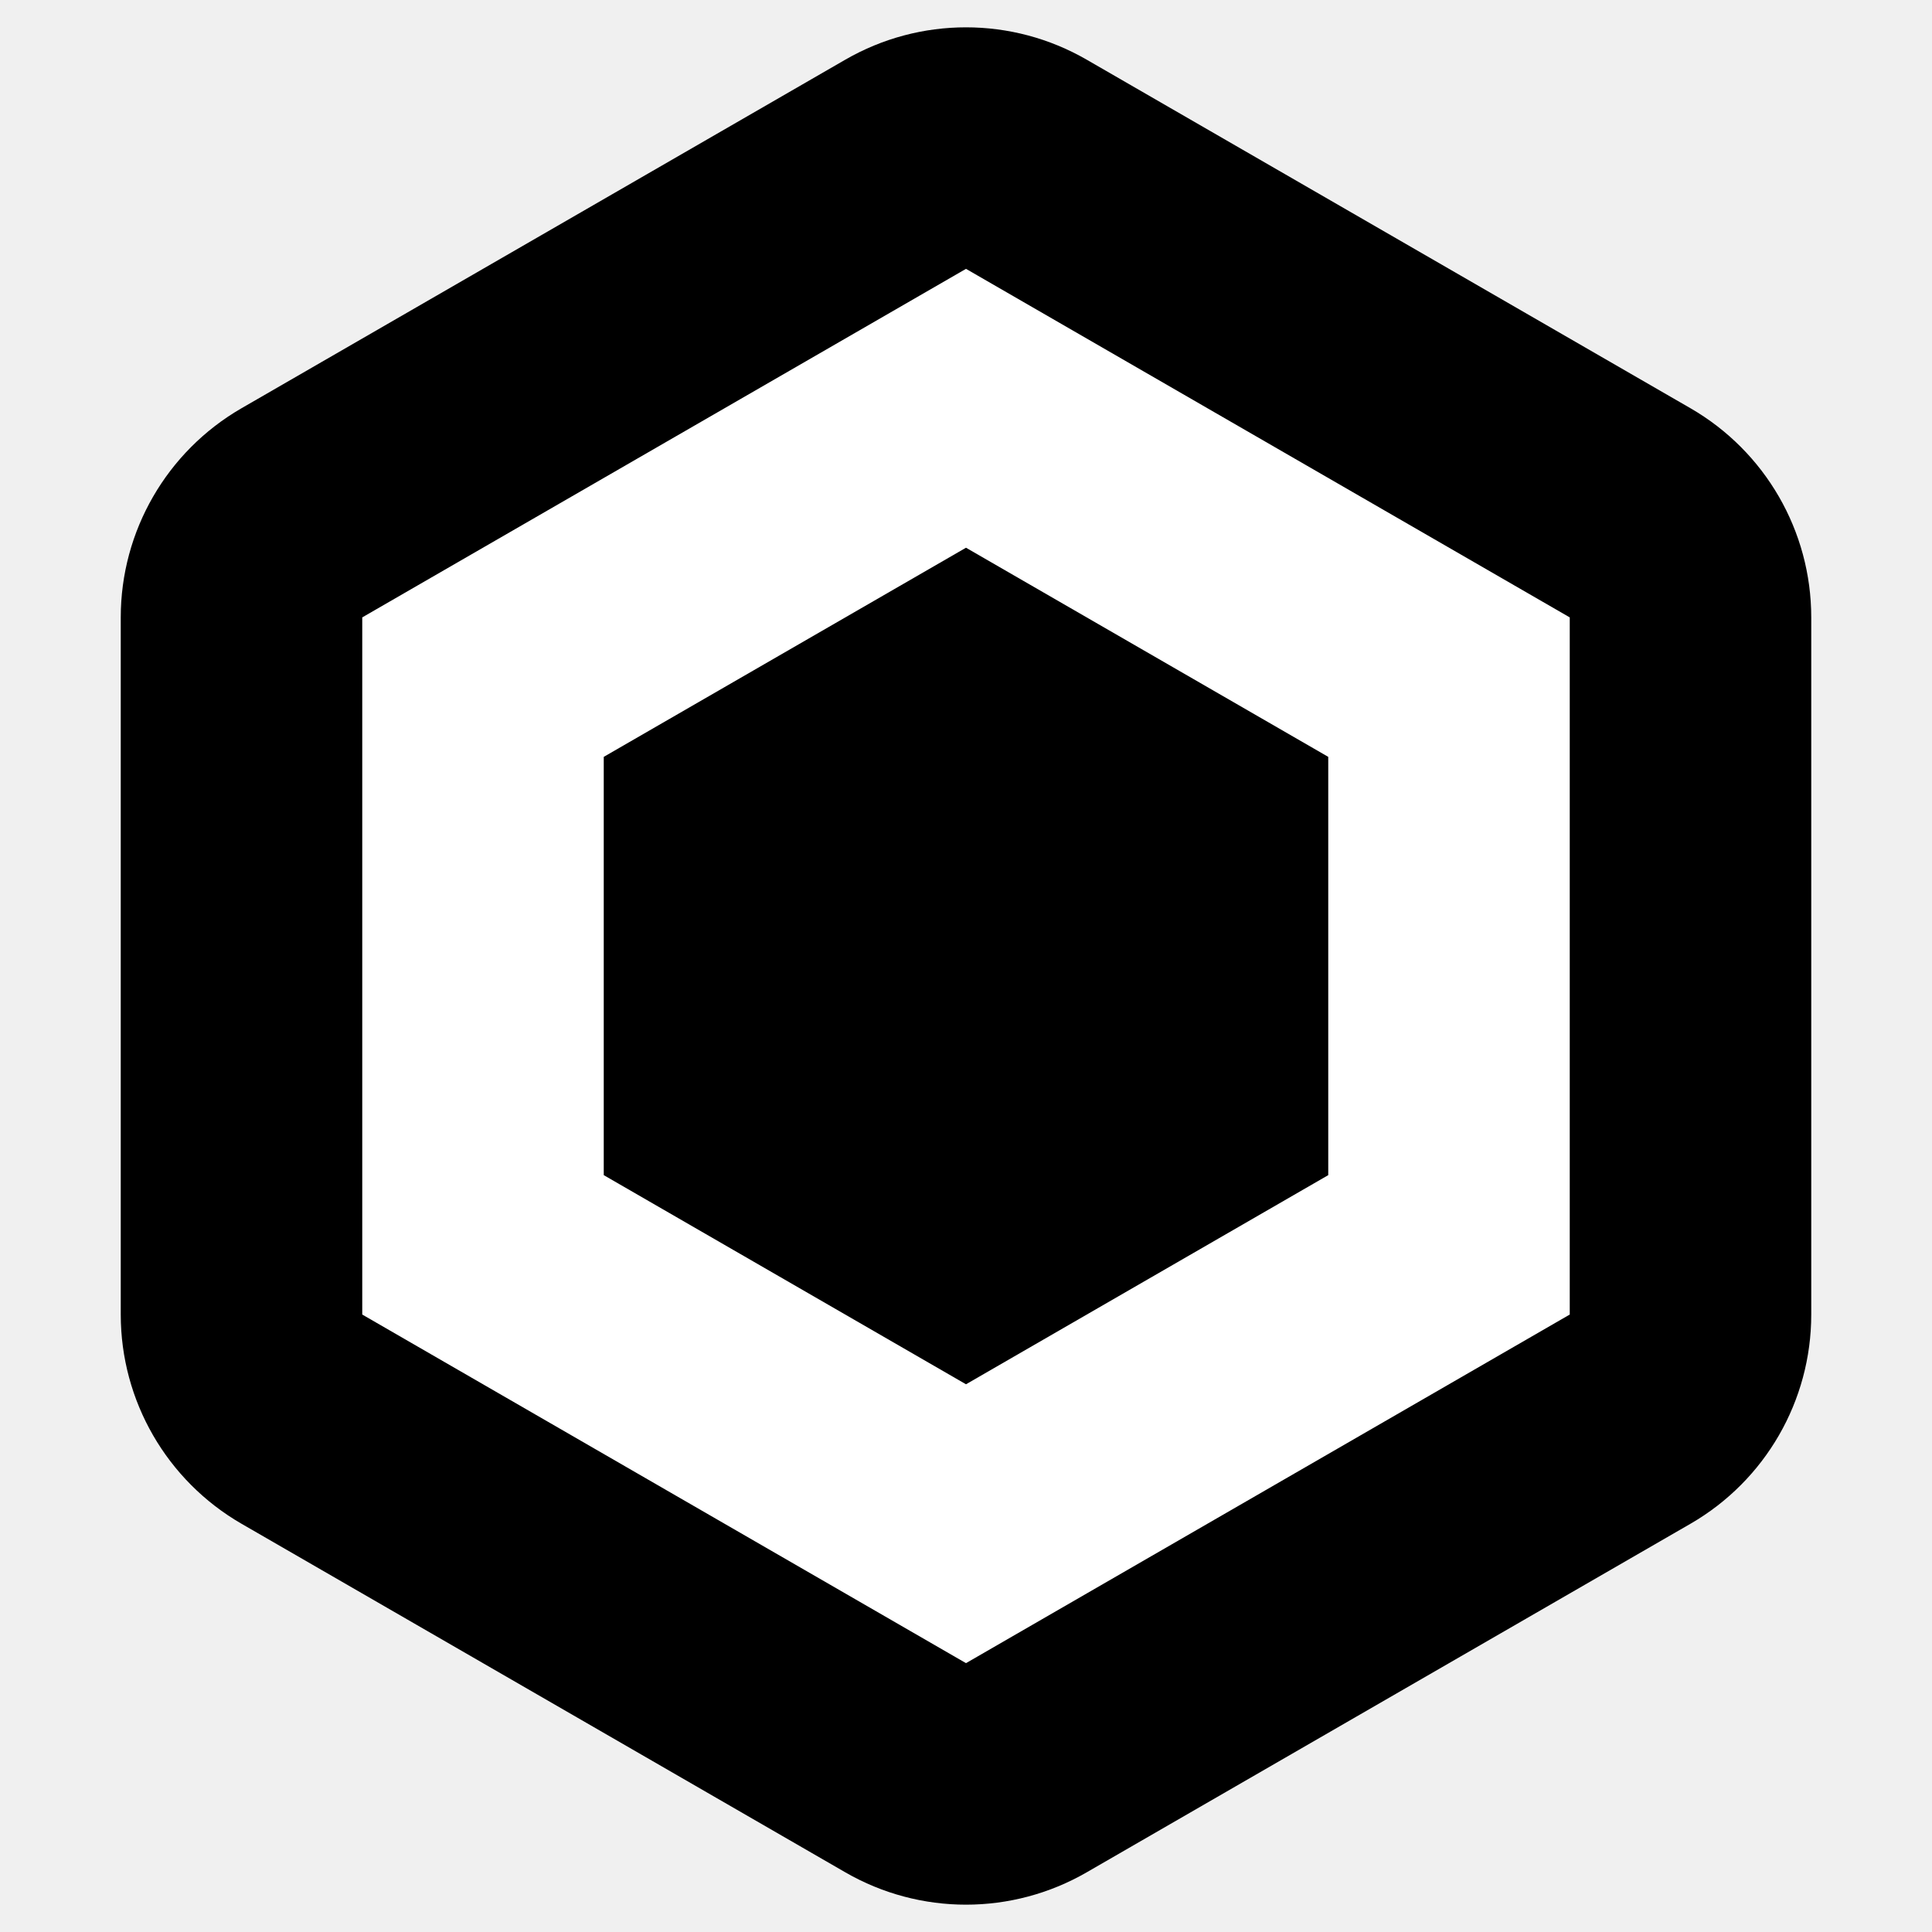
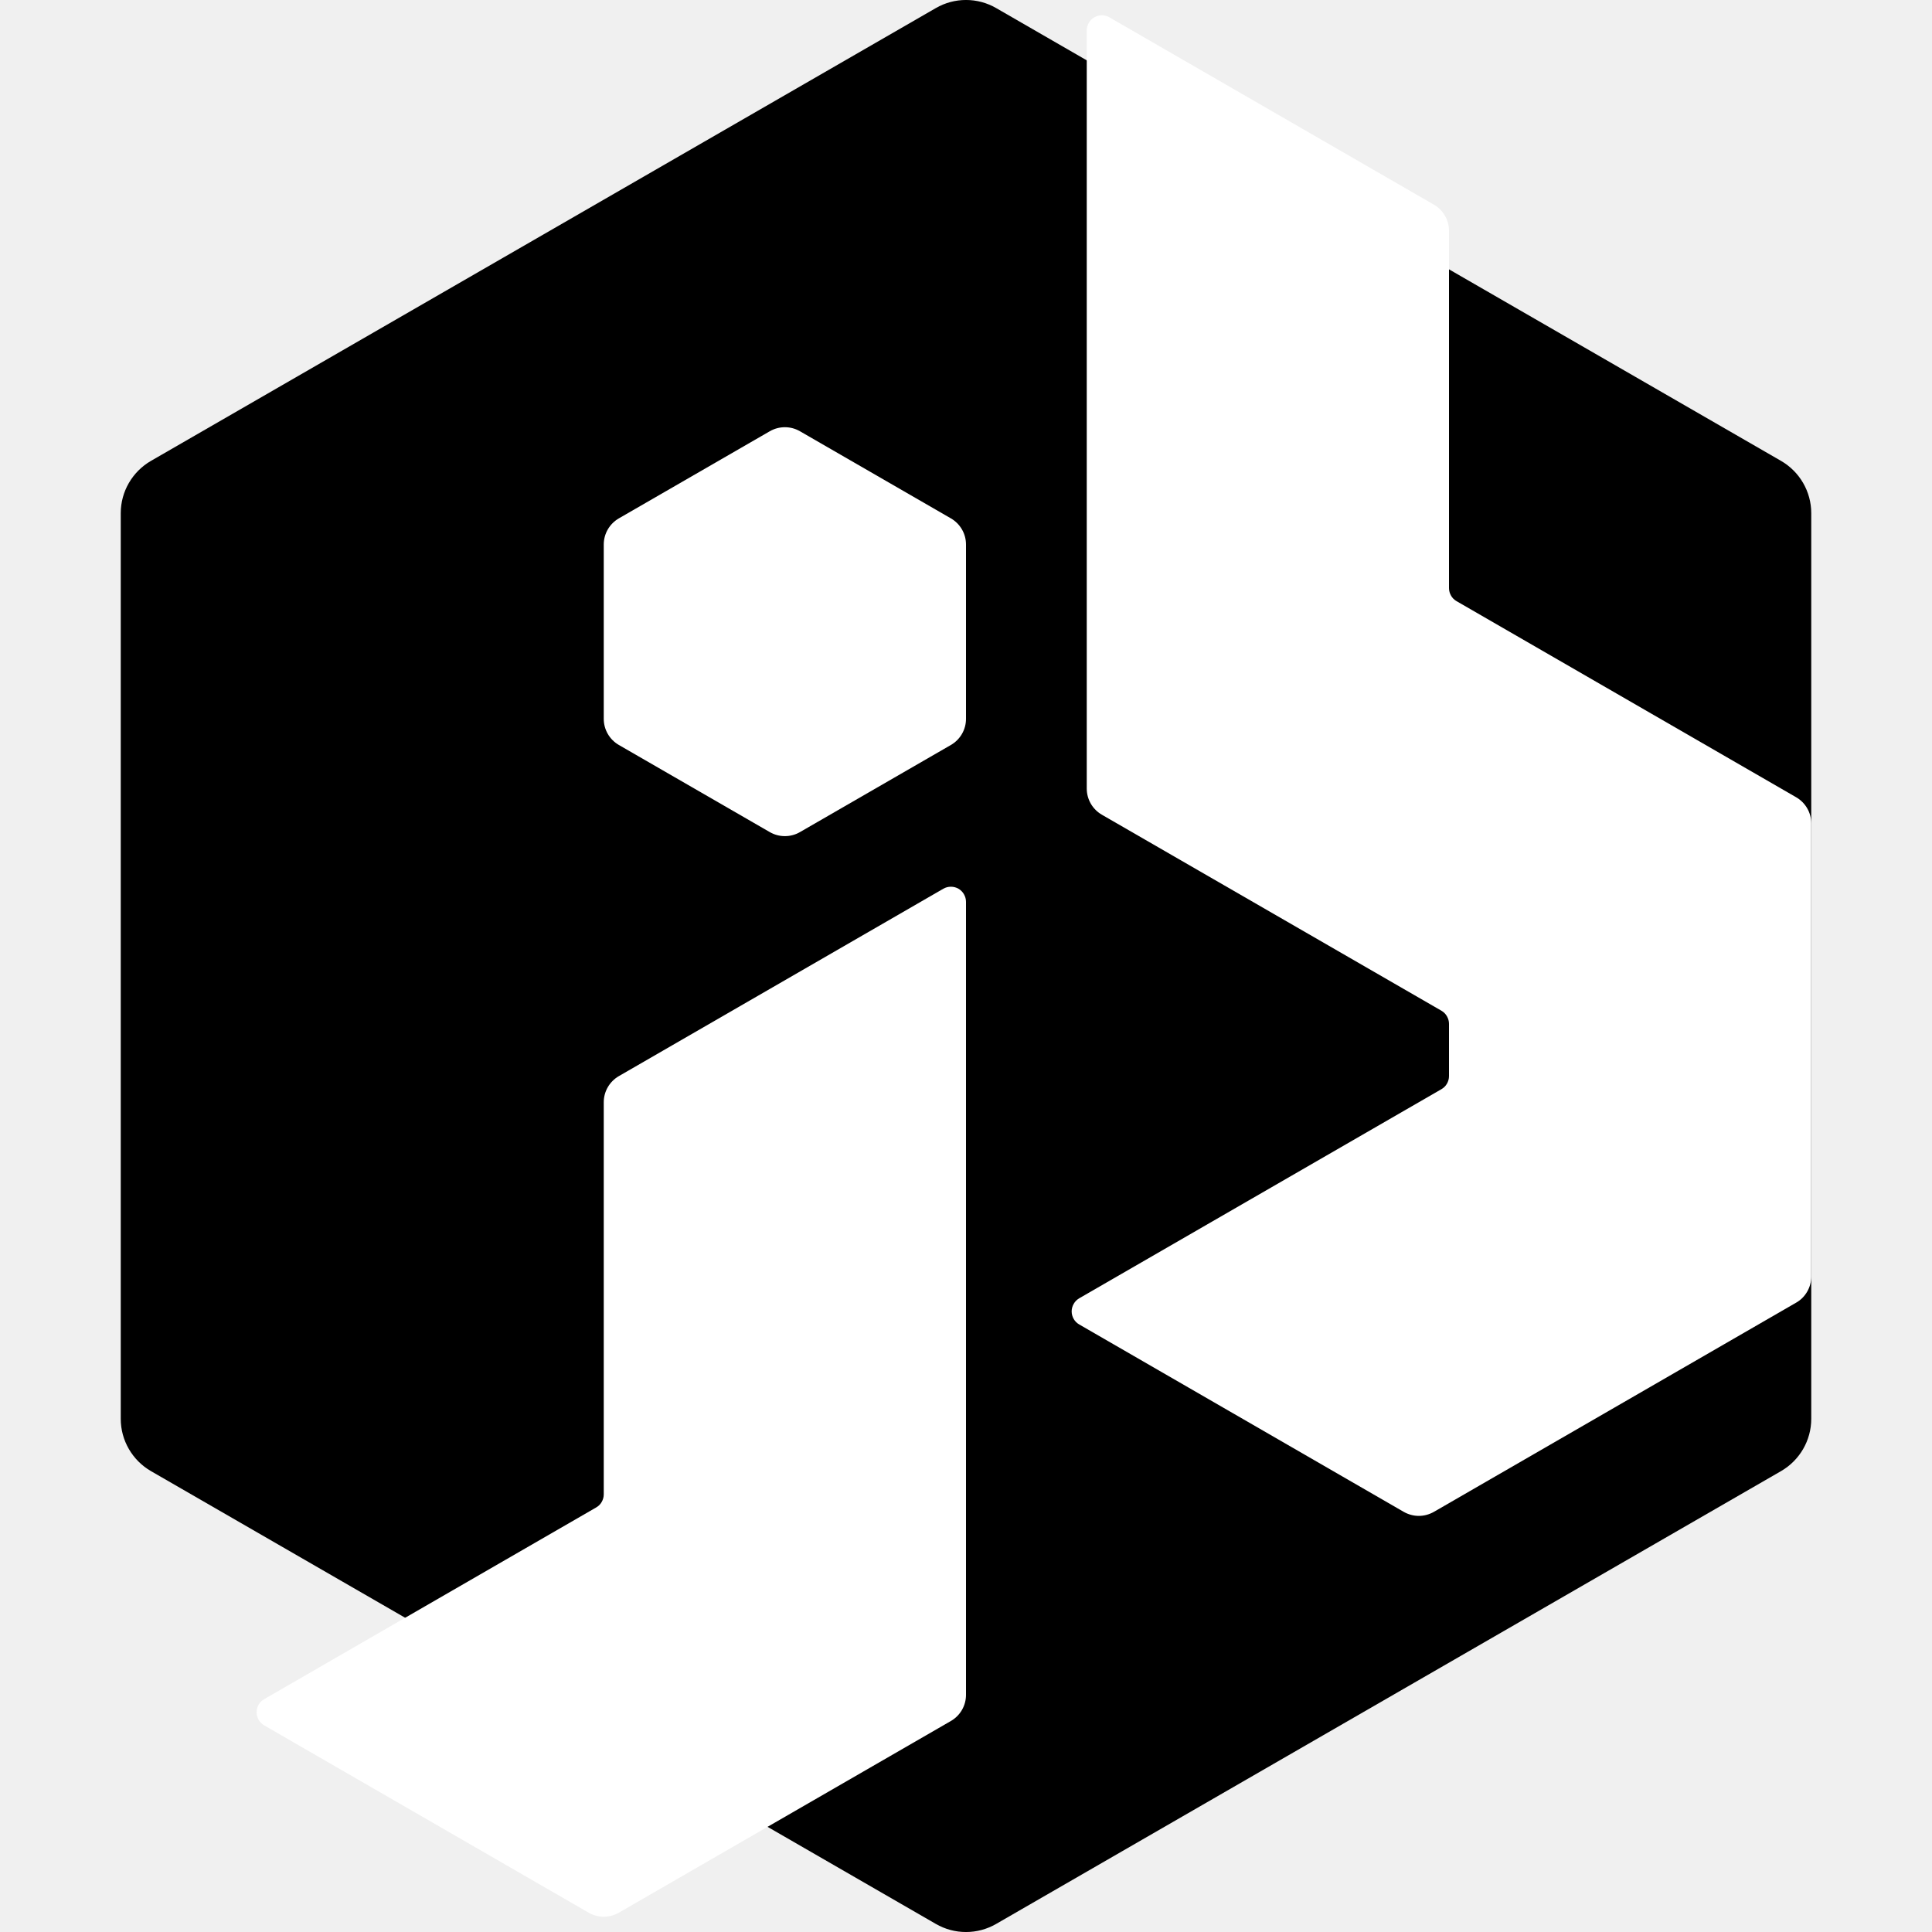
<svg xmlns="http://www.w3.org/2000/svg" width="32" height="32" viewBox="0 0 32 32" fill="none">
-   <path d="M16 2.144L28 9.072V22.928L16 29.856L4 22.928V9.072L16 2.144Z" fill="white" />
-   <path fill-rule="evenodd" clip-rule="evenodd" d="M26 10.226L16 4.453L6 10.226V21.773L16 27.547L26 21.773V10.226ZM18 0.989C16.762 0.274 15.238 0.274 14 0.989L4 6.762C2.762 7.477 2 8.797 2 10.226V21.773C2 23.203 2.762 24.523 4 25.238L14 31.011C15.238 31.726 16.762 31.726 18 31.011L28 25.238C29.238 24.523 30 23.203 30 21.773V10.226C30 8.797 29.238 7.477 28 6.762L18 0.989Z" fill="black" />
-   <path d="M16 9.072L22 12.536V19.464L16 22.928L10 19.464V12.536L16 9.072Z" fill="black" />
+   <path d="M15.5 0.134C15.809 -0.045 16.191 -0.045 16.5 0.134L29.5 7.634C29.809 7.813 30 8.143 30 8.499V23.501C30 23.857 29.809 24.187 29.5 24.366L16.5 31.866C16.191 32.045 15.809 32.045 15.5 31.866L2.5 24.366C2.191 24.187 2 23.857 2 23.501V8.499C2 8.143 2.191 7.813 2.5 7.634L15.5 0.134Z" fill="black" />
+   <path d="M29.75 13.205L24.125 9.957C24.087 9.935 24.055 9.904 24.034 9.866C24.012 9.828 24 9.785 24 9.741V3.823C24 3.735 23.977 3.649 23.933 3.573C23.889 3.497 23.826 3.434 23.75 3.39L18.375 0.287C18.337 0.265 18.294 0.253 18.25 0.253C18.206 0.253 18.163 0.265 18.125 0.287C18.087 0.309 18.055 0.34 18.034 0.378C18.012 0.416 18 0.459 18 0.503V13.061C18 13.148 18.023 13.235 18.067 13.311C18.111 13.387 18.174 13.45 18.25 13.494L23.875 16.741C23.913 16.763 23.945 16.795 23.966 16.833C23.988 16.871 24 16.914 24 16.958V17.824C24 17.868 23.988 17.911 23.966 17.949C23.945 17.987 23.913 18.018 23.875 18.04L17.875 21.504C17.837 21.526 17.805 21.558 17.784 21.596C17.762 21.634 17.75 21.677 17.75 21.721C17.75 21.765 17.762 21.808 17.784 21.846C17.805 21.884 17.837 21.915 17.875 21.937L23.25 25.041C23.326 25.084 23.412 25.108 23.5 25.108C23.588 25.108 23.674 25.084 23.75 25.041L29.75 21.576C29.826 21.533 29.889 21.47 29.933 21.393C29.977 21.317 30 21.231 30 21.143V13.638C30 13.55 29.977 13.464 29.933 13.388C29.889 13.312 29.826 13.249 29.75 13.205Z" fill="white" />
+   <path d="M15.75 8.586L13.25 7.143C13.174 7.099 13.088 7.076 13 7.076C12.912 7.076 12.826 7.099 12.75 7.143L10.25 8.586C10.174 8.63 10.111 8.693 10.067 8.769C10.023 8.845 10 8.931 10 9.019V11.906C10 11.994 10.023 12.08 10.067 12.156C10.111 12.232 10.174 12.295 10.25 12.339L12.75 13.782C12.826 13.826 12.912 13.849 13 13.849C13.088 13.849 13.174 13.826 13.25 13.782L15.75 12.339C15.826 12.295 15.889 12.232 15.933 12.156C15.977 12.08 16 11.994 16 11.906V9.019C16 8.931 15.977 8.845 15.933 8.769C15.889 8.693 15.826 8.63 15.75 8.586V8.586Z" fill="white" />
+   <path d="M15.625 14.72L10.25 17.824C10.174 17.868 10.111 17.931 10.067 18.007C10.023 18.083 10 18.169 10 18.257V24.752C10 24.796 9.988 24.839 9.966 24.877C9.945 24.915 9.913 24.946 9.875 24.968L4.375 28.144C4.337 28.166 4.305 28.197 4.283 28.235C4.262 28.273 4.25 28.316 4.25 28.36C4.25 28.404 4.262 28.447 4.283 28.485C4.305 28.523 4.337 28.555 4.375 28.577L9.75 31.68C9.826 31.724 9.912 31.747 10 31.747C10.088 31.747 10.174 31.724 10.25 31.68L15.75 28.505C15.826 28.461 15.889 28.398 15.933 28.322C15.977 28.246 16 28.159 16 28.072V14.937C16 14.893 15.988 14.85 15.966 14.812C15.945 14.774 15.913 14.742 15.875 14.72C15.837 14.698 15.794 14.687 15.75 14.687C15.706 14.687 15.663 14.698 15.625 14.72Z" fill="white" />
</svg>
